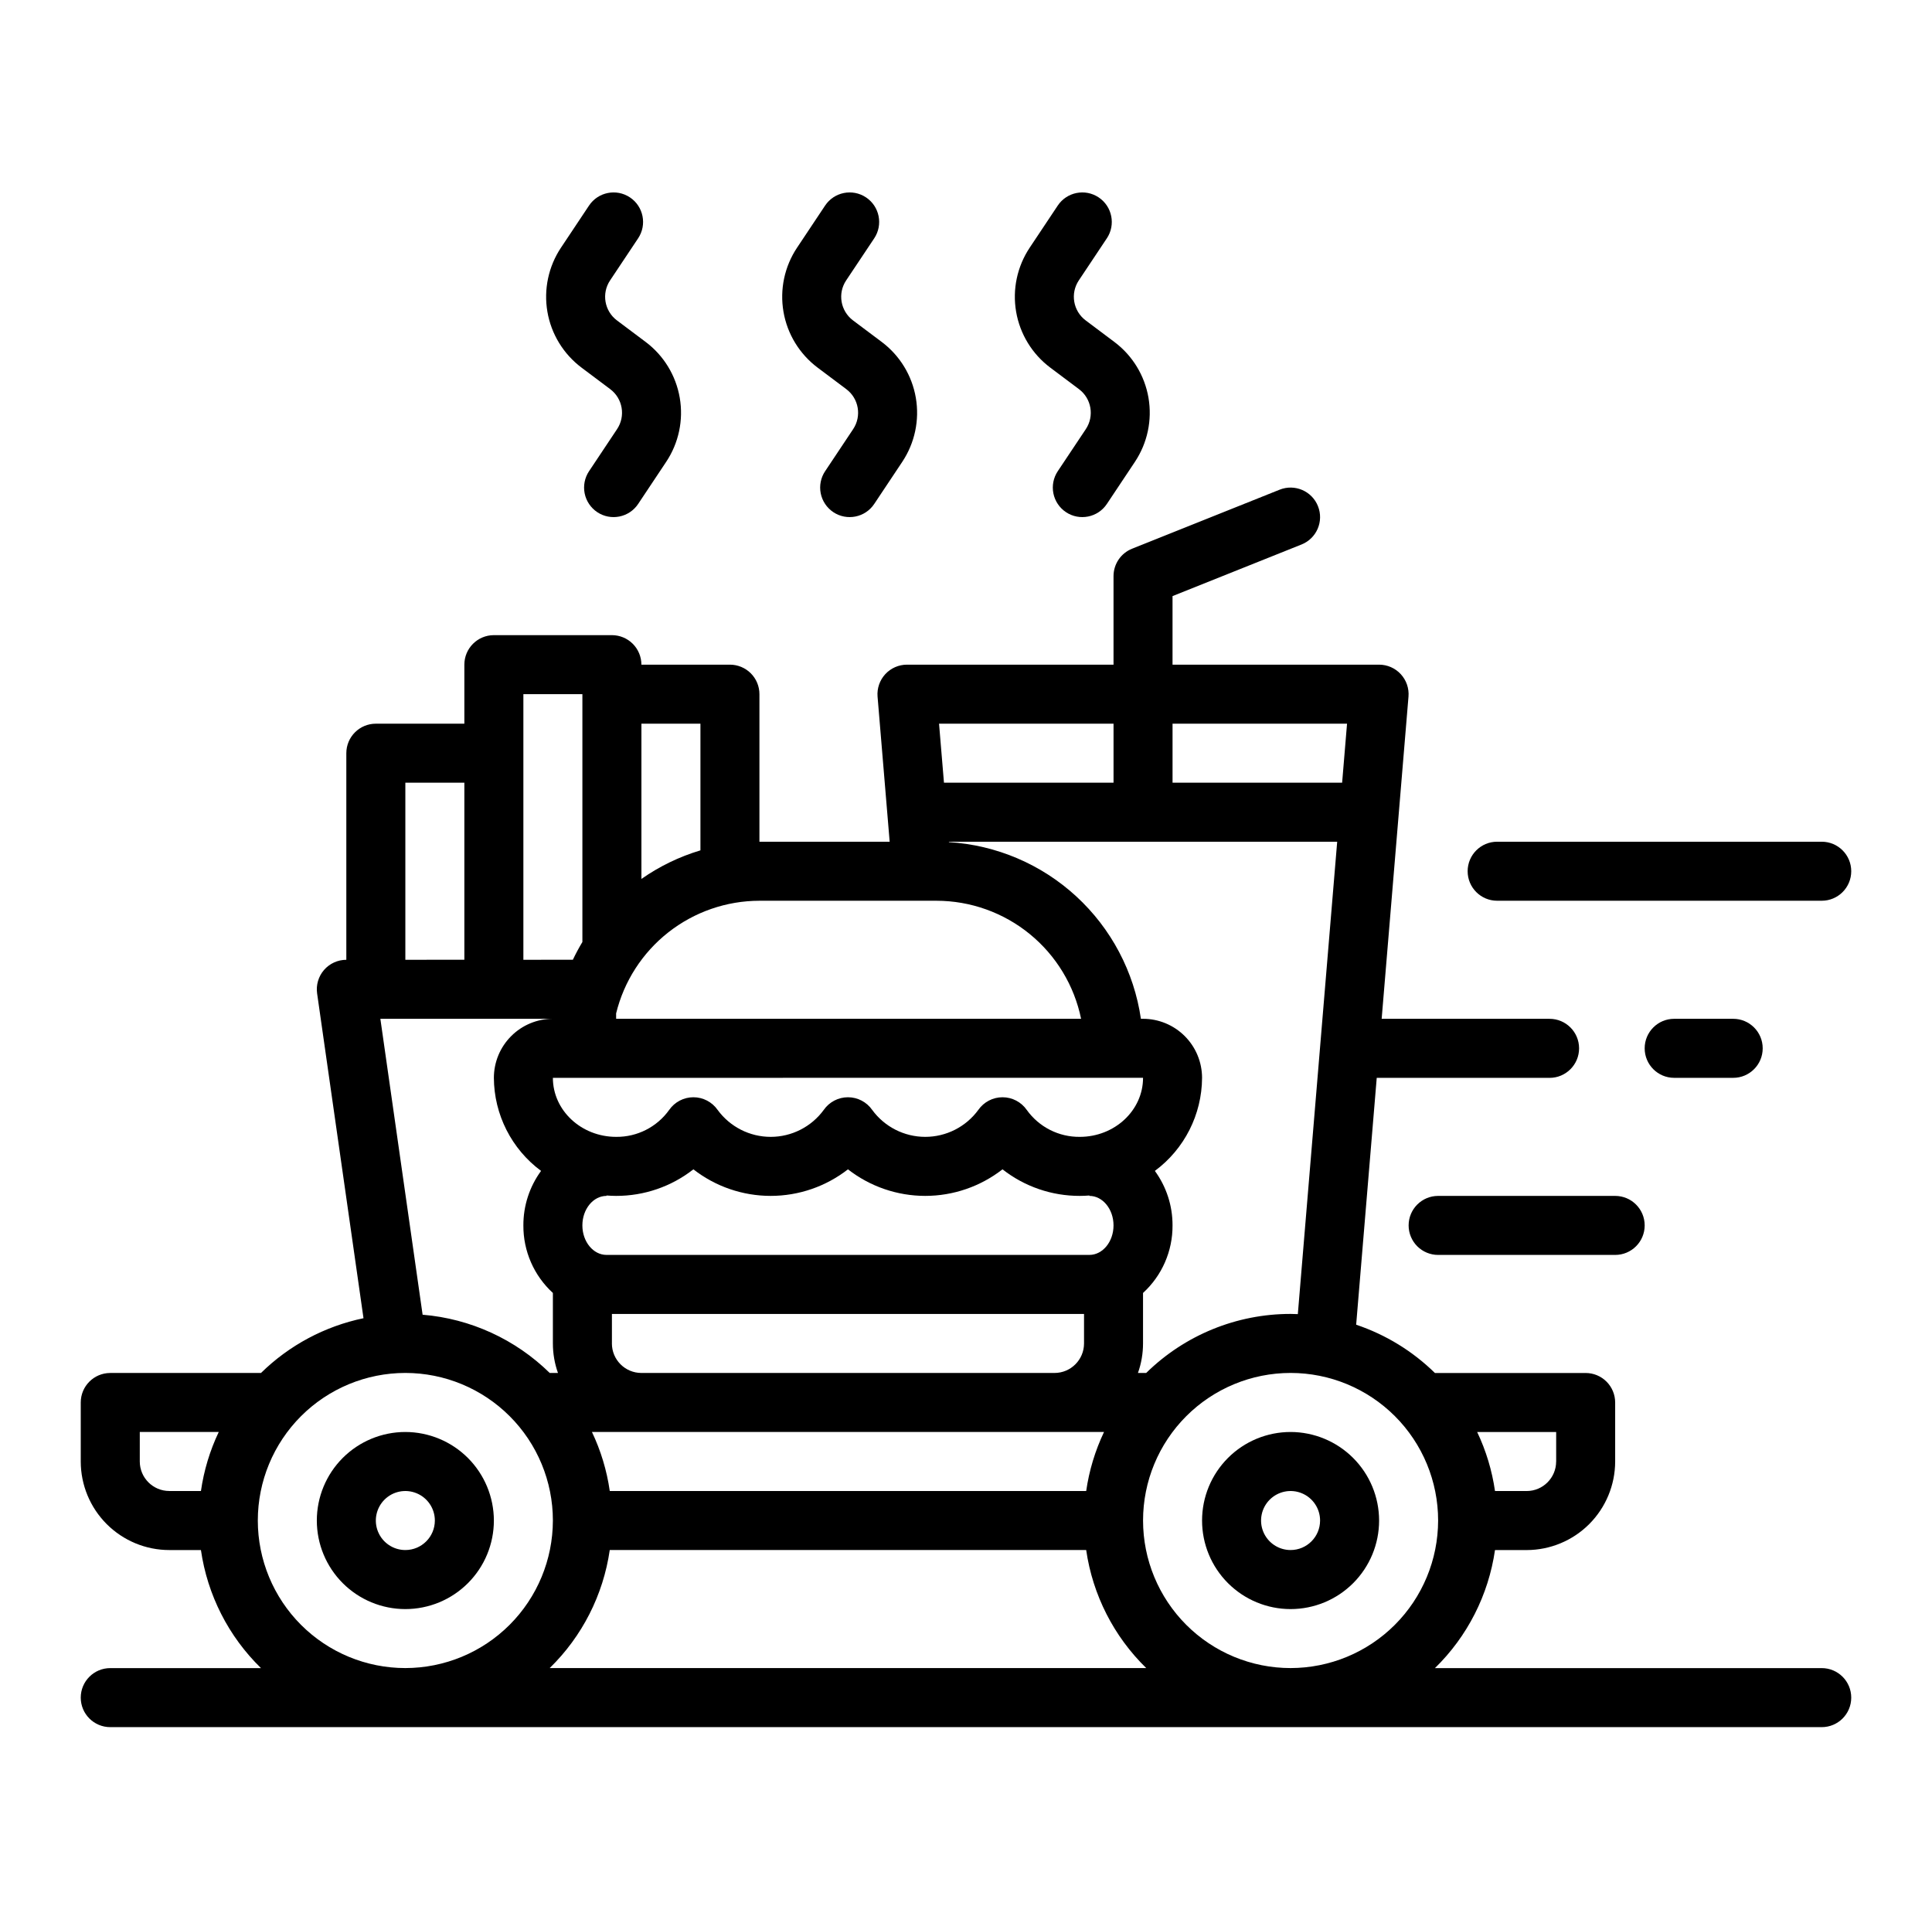
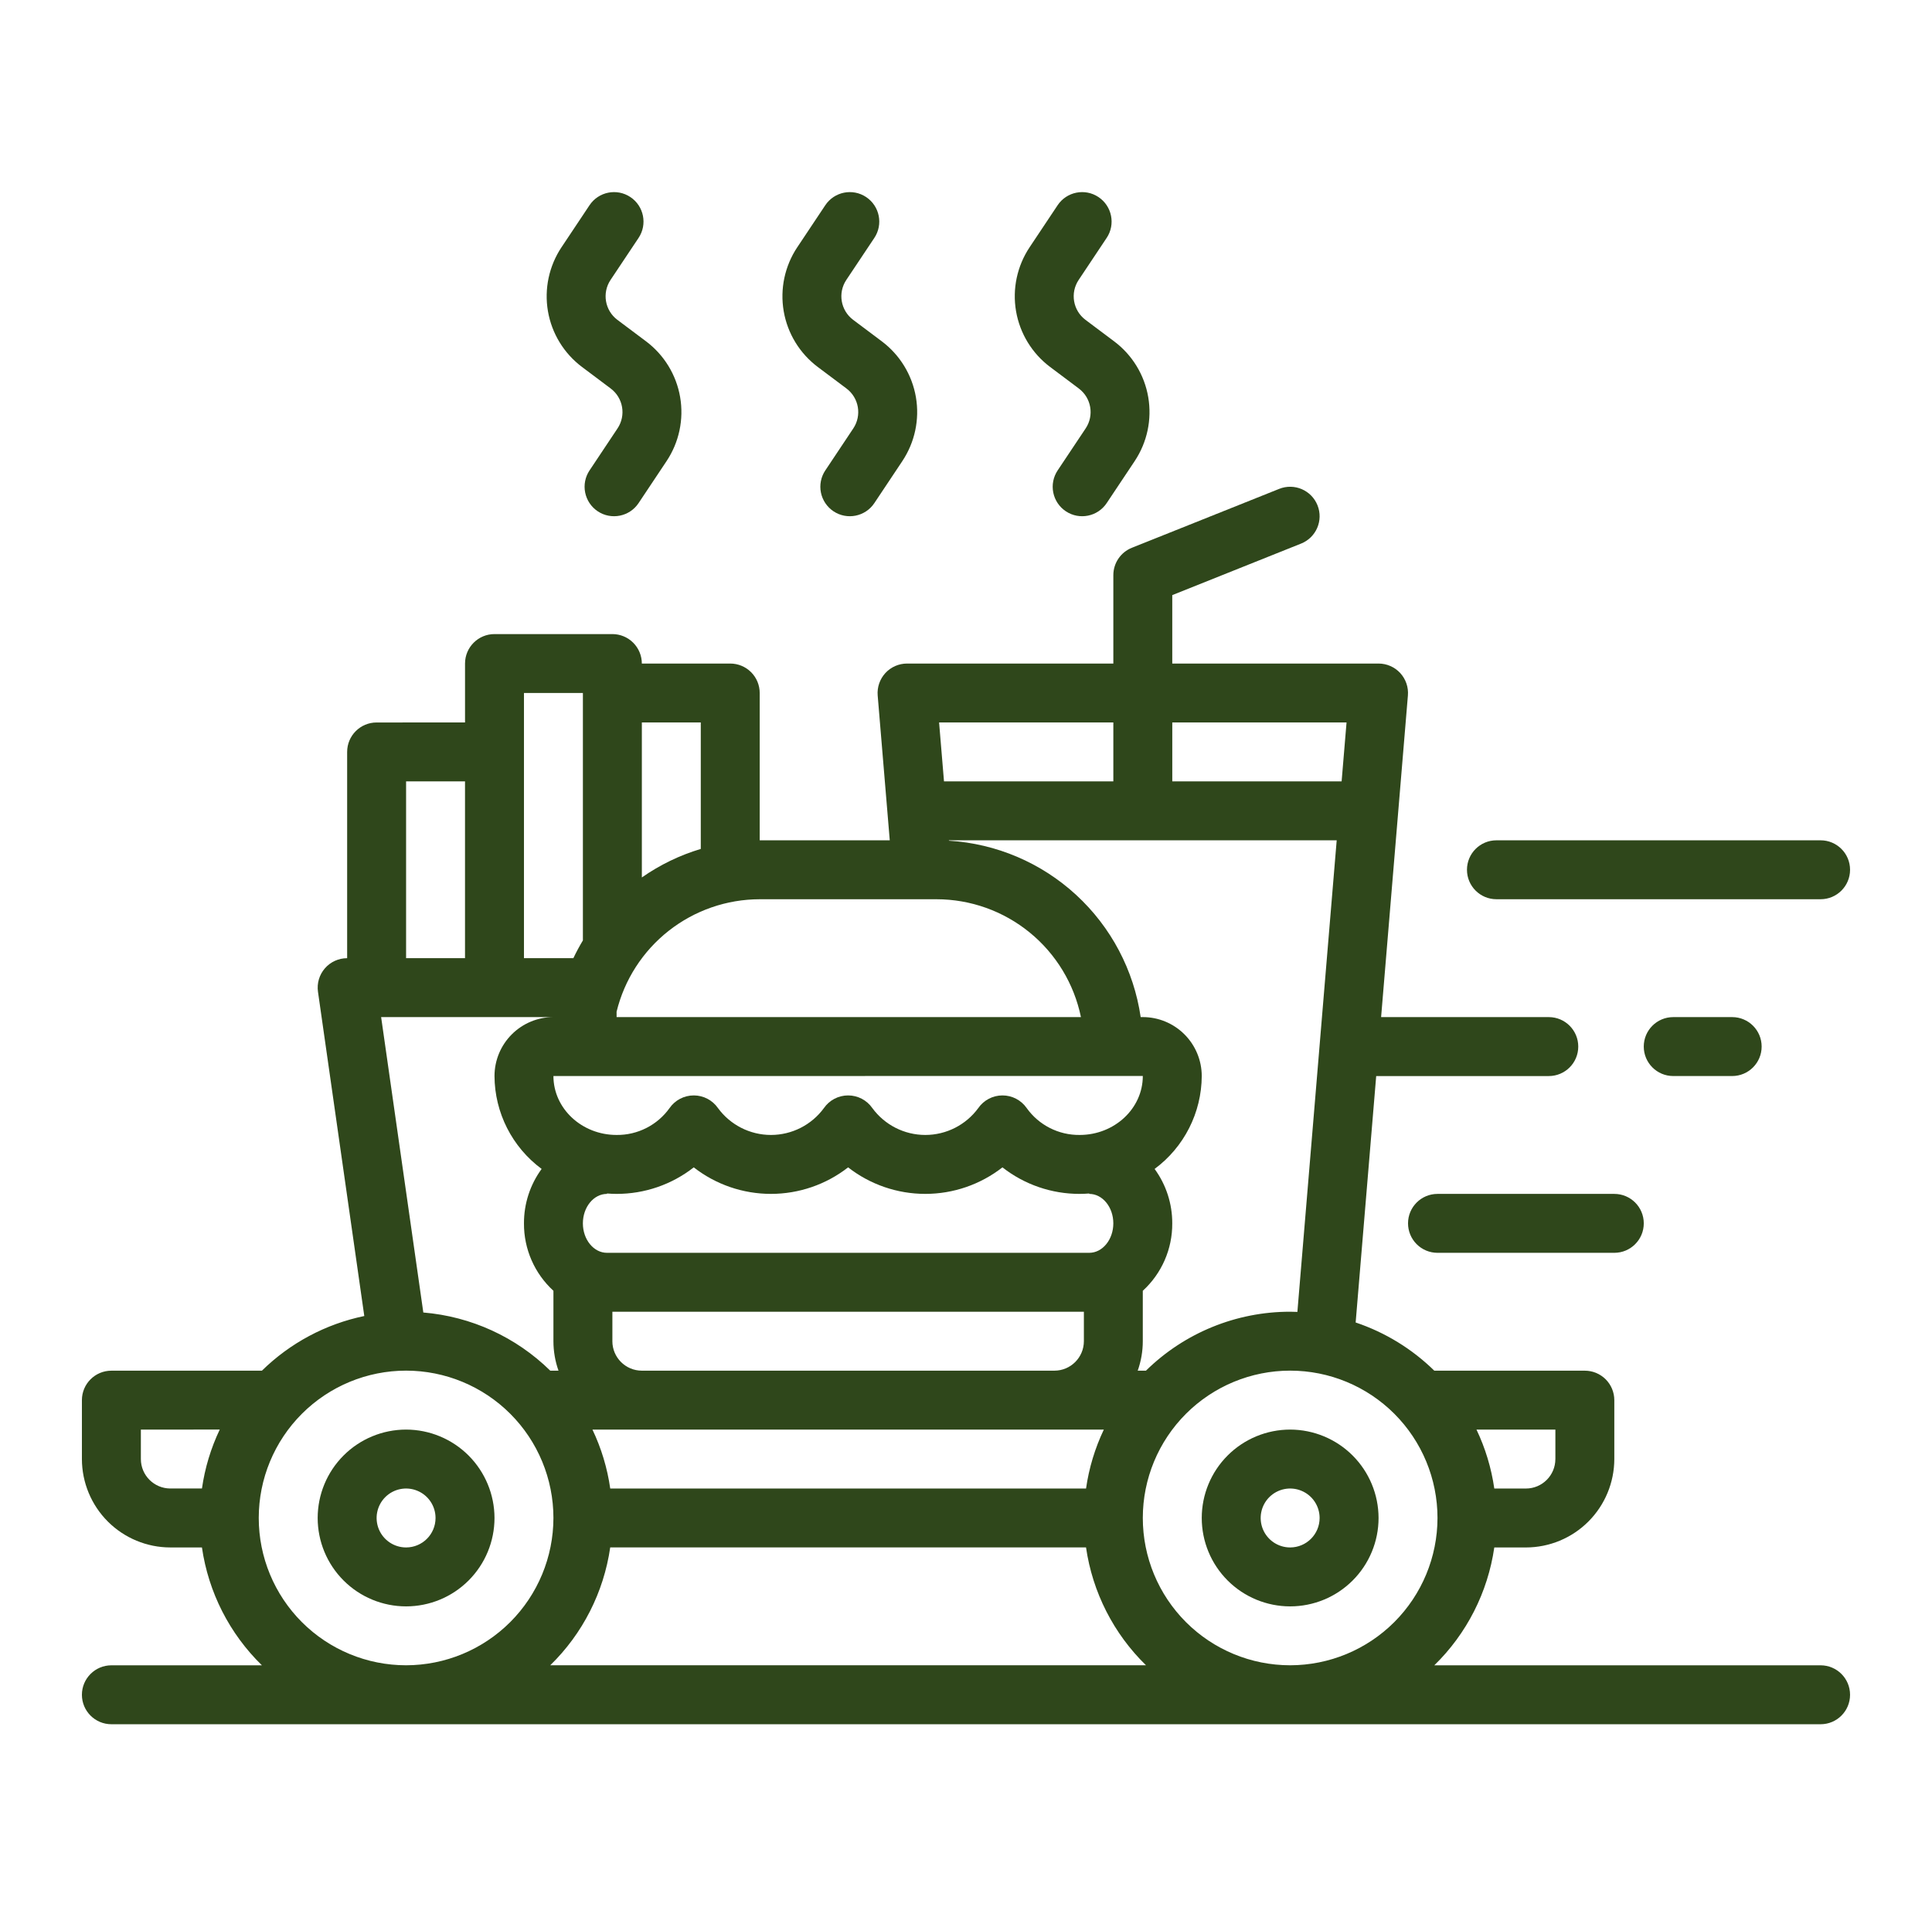
- <svg xmlns="http://www.w3.org/2000/svg" width="151" height="150" viewBox="0 0 151 150" fill="none">
-   <path d="M135.462 84.225C136.736 84.225 137.768 83.192 137.768 81.918C137.768 80.645 136.736 79.612 135.462 79.612H130.849C129.575 79.612 128.543 80.645 128.543 81.918C128.543 83.192 129.575 84.225 130.849 84.225H135.462Z" fill="black" />
-   <path d="M63.901 28.726L66.145 30.409H66.144C67.124 31.142 67.359 32.515 66.68 33.533L64.49 36.821H64.488C64.15 37.331 64.026 37.953 64.146 38.553C64.266 39.152 64.62 39.68 65.128 40.02C66.188 40.726 67.621 40.44 68.327 39.38L70.517 36.092V36.091C71.498 34.619 71.878 32.828 71.579 31.085C71.281 29.342 70.326 27.78 68.913 26.72L66.668 25.036C65.689 24.301 65.454 22.93 66.133 21.912L68.326 18.624C69.032 17.563 68.746 16.131 67.686 15.425C66.626 14.718 65.193 15.005 64.487 16.065L62.297 19.353H62.296C61.316 20.825 60.935 22.616 61.234 24.359C61.532 26.102 62.487 27.663 63.901 28.726Z" fill="black" />
-   <path d="M45.45 28.726L47.694 30.409H47.693C48.673 31.142 48.907 32.515 48.229 33.533L46.038 36.821H46.037C45.699 37.331 45.575 37.953 45.695 38.553C45.815 39.152 46.169 39.68 46.677 40.02C47.737 40.726 49.169 40.44 49.876 39.38L52.066 36.092L52.067 36.091C53.047 34.619 53.427 32.828 53.128 31.085C52.829 29.342 51.875 27.78 50.462 26.72L48.217 25.036C47.239 24.301 47.003 22.93 47.682 21.912L49.874 18.624C50.581 17.563 50.294 16.131 49.235 15.425C48.175 14.718 46.742 15.005 46.036 16.065L43.846 19.353H43.845C42.865 20.825 42.485 22.616 42.783 24.359C43.081 26.102 44.036 27.663 45.45 28.726Z" fill="black" />
-   <path d="M82.086 28.726L84.33 30.409H84.329C85.309 31.142 85.543 32.515 84.865 33.533L82.672 36.821C82.333 37.331 82.21 37.953 82.33 38.553C82.45 39.152 82.802 39.68 83.312 40.02C84.371 40.726 85.803 40.44 86.51 39.38L88.701 36.092V36.091C89.681 34.619 90.061 32.828 89.763 31.085C89.464 29.342 88.51 27.78 87.095 26.72L84.851 25.036H84.852C83.872 24.301 83.638 22.93 84.316 21.912L86.507 18.624H86.508C87.214 17.564 86.928 16.131 85.868 15.425C84.808 14.718 83.377 15.005 82.67 16.065L80.479 19.353C79.498 20.825 79.118 22.616 79.417 24.359C79.717 26.102 80.671 27.665 82.086 28.726Z" fill="black" />
-   <path d="M100.868 111.899C99.034 111.899 97.273 112.628 95.976 113.926C94.678 115.224 93.95 116.984 93.95 118.818C93.95 120.654 94.678 122.413 95.976 123.711C97.274 125.008 99.034 125.738 100.868 125.738C102.704 125.738 104.463 125.009 105.76 123.711C107.058 122.413 107.787 120.654 107.787 118.818C107.785 116.984 107.056 115.226 105.758 113.929C104.462 112.632 102.702 111.902 100.868 111.899ZM100.868 121.124C99.936 121.124 99.094 120.562 98.737 119.701C98.38 118.839 98.578 117.848 99.237 117.188C99.898 116.528 100.889 116.33 101.751 116.688C102.612 117.045 103.174 117.886 103.174 118.818C103.173 120.092 102.142 121.123 100.868 121.124Z" fill="black" />
-   <path d="M142.382 65.774H117.012C115.739 65.774 114.707 66.807 114.707 68.08C114.707 69.354 115.739 70.386 117.012 70.386H142.382C143.656 70.386 144.688 69.354 144.688 68.08C144.688 66.807 143.656 65.774 142.382 65.774Z" fill="black" />
-   <path d="M110.094 95.757C110.094 96.368 110.338 96.955 110.769 97.388C111.202 97.82 111.789 98.063 112.4 98.063H126.238C127.512 98.063 128.544 97.031 128.544 95.757C128.544 94.483 127.512 93.451 126.238 93.451H112.4C111.126 93.451 110.094 94.483 110.094 95.757Z" fill="black" />
-   <path d="M142.382 130.351H112.15C114.688 127.876 116.337 124.633 116.845 121.126H119.318C121.152 121.124 122.911 120.394 124.208 119.098C125.504 117.8 126.234 116.042 126.237 114.208V109.595C126.237 108.984 125.994 108.396 125.561 107.964C125.129 107.531 124.542 107.289 123.931 107.289H112.15C110.409 105.582 108.305 104.292 105.994 103.516L107.602 84.227H121.111C122.384 84.227 123.417 83.193 123.417 81.919C123.417 80.646 122.384 79.613 121.111 79.613H107.987L110.084 54.436C110.138 53.793 109.919 53.158 109.483 52.683C109.046 52.208 108.431 51.938 107.786 51.938H91.642V46.581L101.723 42.548H101.724C102.907 42.075 103.482 40.733 103.008 39.551C102.536 38.368 101.193 37.793 100.011 38.266L88.48 42.878C87.605 43.228 87.03 44.076 87.03 45.02V51.939L70.886 51.938C70.242 51.938 69.626 52.208 69.189 52.683C68.753 53.158 68.535 53.793 68.588 54.436L69.534 65.776H59.355V54.244C59.355 53.633 59.113 53.046 58.68 52.613C58.248 52.182 57.66 51.938 57.049 51.938H50.13C50.13 51.327 49.888 50.74 49.455 50.307C49.023 49.875 48.435 49.632 47.824 49.632H38.599C37.326 49.632 36.293 50.664 36.293 51.938V56.55L29.374 56.551C28.101 56.551 27.068 57.583 27.068 58.857V75.001C26.399 75.001 25.764 75.291 25.325 75.795C24.888 76.301 24.69 76.971 24.785 77.633L28.41 103.009C25.384 103.638 22.603 105.123 20.398 107.288H8.618C7.344 107.288 6.311 108.32 6.311 109.594V114.207C6.313 116.042 7.043 117.8 8.34 119.097C9.638 120.394 11.396 121.124 13.23 121.125H15.704C16.211 124.633 17.86 127.876 20.398 130.35H8.618C7.344 130.35 6.311 131.383 6.311 132.657C6.311 133.931 7.344 134.963 8.618 134.963H142.382C143.655 134.963 144.688 133.931 144.688 132.657C144.688 131.383 143.655 130.35 142.382 130.35L142.382 130.351ZM121.626 111.9V114.206L121.624 114.207C121.623 115.48 120.592 116.512 119.318 116.513H116.844H116.845C116.615 114.915 116.146 113.359 115.451 111.9L121.626 111.9ZM105.281 56.55L104.897 61.162H91.643V56.55H105.281ZM90.262 91.498V91.497C92.569 89.789 93.935 87.094 93.95 84.224C93.948 83.001 93.462 81.829 92.598 80.964C91.732 80.099 90.561 79.612 89.337 79.611H89.17C88.635 75.938 86.85 72.559 84.118 70.045C81.386 67.531 77.871 66.034 74.165 65.806L74.162 65.774H104.511L101.435 102.688C101.246 102.681 101.057 102.673 100.867 102.673C96.647 102.672 92.595 104.328 89.584 107.286H88.939C89.202 106.546 89.336 105.765 89.336 104.98V101.035C90.817 99.68 91.656 97.762 91.642 95.755C91.648 94.225 91.163 92.733 90.261 91.497L90.262 91.498ZM87.031 56.55V61.162H73.778L73.393 56.55H87.031ZM50.132 56.55H54.744V66.45V66.449C53.097 66.942 51.54 67.695 50.132 68.682V56.55ZM48.154 79.192V79.191C48.768 76.682 50.205 74.452 52.236 72.855C54.267 71.26 56.774 70.39 59.357 70.387H73.194C75.851 70.39 78.426 71.309 80.485 72.99C82.544 74.67 83.96 77.01 84.495 79.612H48.156L48.154 79.192ZM89.337 84.222V84.225C89.337 86.768 87.12 88.837 84.395 88.837C82.751 88.855 81.203 88.069 80.248 86.731C79.817 86.111 79.109 85.742 78.355 85.742C77.6 85.742 76.893 86.111 76.462 86.731C75.495 88.054 73.954 88.837 72.315 88.837C70.675 88.837 69.135 88.054 68.168 86.731C67.737 86.111 67.029 85.742 66.275 85.742C65.52 85.742 64.812 86.111 64.382 86.731C63.415 88.054 61.874 88.837 60.235 88.837C58.595 88.837 57.055 88.054 56.088 86.731C55.656 86.111 54.949 85.742 54.195 85.742C53.44 85.742 52.732 86.111 52.302 86.731C51.346 88.069 49.798 88.855 48.155 88.837C45.429 88.837 43.212 86.768 43.212 84.225L89.337 84.222ZM50.132 111.899H86.287C85.594 113.358 85.123 114.913 84.894 116.512H47.658C47.429 114.913 46.96 113.358 46.265 111.899H50.132ZM47.826 104.98V102.674H84.725V104.981C84.723 106.254 83.692 107.286 82.418 107.287H50.13C48.857 107.286 47.825 106.254 47.824 104.981L47.826 104.98ZM85.144 98.061L47.404 98.062C46.364 98.062 45.517 97.028 45.517 95.756C45.517 94.485 46.364 93.45 47.404 93.45V93.419C47.651 93.438 47.901 93.45 48.154 93.45C50.343 93.455 52.47 92.725 54.194 91.374C55.919 92.72 58.046 93.45 60.234 93.45C62.422 93.45 64.548 92.72 66.274 91.374C68 92.719 70.125 93.45 72.314 93.45C74.502 93.45 76.627 92.719 78.353 91.374C80.076 92.725 82.204 93.455 84.393 93.45C84.645 93.45 84.894 93.438 85.143 93.419V93.45C86.183 93.45 87.03 94.485 87.03 95.756C87.03 97.028 86.183 98.062 85.143 98.062L85.144 98.061ZM40.906 54.242H45.518V73.611C45.248 74.059 44.999 74.522 44.773 74.998L40.906 74.999V54.242ZM31.681 61.161H36.293V74.998L31.681 74.999V61.161ZM43.212 79.611C41.99 79.612 40.817 80.099 39.953 80.964C39.087 81.829 38.601 83.001 38.6 84.224C38.614 87.094 39.981 89.789 42.288 91.497C41.384 92.733 40.9 94.225 40.906 95.755C40.893 97.763 41.731 99.68 43.212 101.035V104.98C43.212 105.765 43.346 106.546 43.609 107.286H42.964C40.285 104.656 36.771 103.046 33.03 102.735L29.728 79.611L43.212 79.611ZM15.705 116.51H13.23C11.958 116.509 10.926 115.477 10.925 114.204V111.898L17.097 111.897C16.403 113.356 15.934 114.912 15.705 116.51ZM31.681 130.347C28.623 130.347 25.69 129.133 23.527 126.97C21.365 124.807 20.15 121.875 20.15 118.816C20.15 115.758 21.365 112.826 23.527 110.663C25.69 108.501 28.623 107.285 31.681 107.285C34.738 107.285 37.672 108.501 39.834 110.663C41.998 112.825 43.212 115.759 43.212 118.816C43.208 121.874 41.993 124.805 39.831 126.967C37.669 129.129 34.738 130.344 31.681 130.347ZM42.963 130.347C45.501 127.873 47.15 124.63 47.657 121.122H84.893C85.4 124.63 87.05 127.873 89.587 130.347H42.963ZM100.869 130.347C97.811 130.347 94.878 129.133 92.715 126.97C90.553 124.807 89.338 121.875 89.338 118.816C89.338 115.758 90.553 112.826 92.715 110.663C94.878 108.501 97.811 107.285 100.869 107.285C103.928 107.285 106.861 108.501 109.023 110.663C111.186 112.825 112.4 115.759 112.4 118.816C112.396 121.874 111.181 124.805 109.019 126.967C106.857 129.129 103.926 130.344 100.869 130.347Z" fill="black" />
-   <path d="M31.681 111.899C29.846 111.899 28.086 112.628 26.788 113.926C25.491 115.224 24.762 116.984 24.762 118.818C24.762 120.654 25.491 122.413 26.788 123.711C28.086 125.009 29.846 125.738 31.681 125.738C33.516 125.738 35.275 125.009 36.573 123.711C37.871 122.413 38.6 120.654 38.6 118.818C38.597 116.984 37.867 115.226 36.571 113.929C35.274 112.632 33.515 111.902 31.681 111.899ZM31.681 121.124C30.748 121.124 29.907 120.562 29.55 119.701C29.193 118.839 29.391 117.848 30.05 117.188C30.709 116.528 31.701 116.33 32.563 116.688C33.425 117.045 33.987 117.886 33.987 118.818C33.986 120.092 32.954 121.123 31.681 121.124Z" fill="black" />
+ <svg xmlns="http://www.w3.org/2000/svg" width="126" height="125" viewBox="0 0 126 125" fill="none">
+   <path d="M112.968 70.188C114.03 70.188 114.89 69.327 114.89 68.265C114.89 67.204 114.03 66.344 112.968 66.344H109.124C108.062 66.344 107.202 67.204 107.202 68.265C107.202 69.327 108.062 70.188 109.124 70.188H112.968Z" fill="#2F471B" />
+   <path d="M53.334 23.938L55.205 25.341H55.204C56.02 25.952 56.215 27.096 55.65 27.944L53.825 30.684H53.824C53.541 31.109 53.438 31.628 53.538 32.127C53.639 32.627 53.933 33.067 54.357 33.35C55.24 33.938 56.434 33.7 57.022 32.817L58.848 30.077V30.076C59.665 28.849 59.982 27.357 59.733 25.904C59.484 24.452 58.688 23.15 57.511 22.266L55.641 20.863C54.824 20.251 54.629 19.109 55.194 18.26L57.021 15.52C57.61 14.636 57.371 13.443 56.488 12.854C55.605 12.265 54.411 12.504 53.823 13.387L51.997 16.127H51.996C51.18 17.354 50.862 18.846 51.111 20.299C51.36 21.751 52.156 23.053 53.334 23.938Z" fill="#2F471B" />
+   <path d="M37.959 23.938L39.829 25.341H39.828C40.644 25.952 40.84 27.096 40.274 27.944L38.449 30.684H38.448C38.165 31.109 38.062 31.628 38.163 32.127C38.263 32.627 38.557 33.067 38.981 33.35C39.864 33.938 41.058 33.7 41.646 32.817L43.472 30.077L43.473 30.076C44.289 28.849 44.606 27.357 44.357 25.904C44.108 24.452 43.312 23.15 42.135 22.266L40.264 20.863C39.449 20.251 39.253 19.109 39.818 18.26L41.645 15.52C42.234 14.636 41.995 13.443 41.112 12.854C40.229 12.265 39.035 12.504 38.447 13.387L36.621 16.127H36.62C35.804 17.354 35.487 18.846 35.735 20.299C35.984 21.751 36.78 23.053 37.959 23.938Z" fill="#2F471B" />
+   <path d="M68.488 23.938L70.358 25.341H70.357C71.174 25.952 71.369 27.096 70.804 27.944L68.977 30.684C68.694 31.109 68.591 31.628 68.691 32.127C68.791 32.627 69.085 33.067 69.51 33.35C70.393 33.938 71.586 33.7 72.175 32.817L74.001 30.077V30.076C74.818 28.849 75.134 27.357 74.885 25.904C74.637 24.452 73.841 23.15 72.662 22.266L70.792 20.863H70.793C69.977 20.251 69.781 19.109 70.347 18.26L72.172 15.52H72.173C72.762 14.637 72.523 13.443 71.64 12.854C70.757 12.265 69.564 12.504 68.975 13.387L67.149 16.127C66.332 17.354 66.015 18.846 66.264 20.299C66.514 21.751 67.309 23.054 68.488 23.938Z" fill="#2F471B" />
+   <path d="M84.14 93.249C82.611 93.249 81.145 93.857 80.063 94.939C78.982 96.02 78.375 97.487 78.375 99.015C78.375 100.545 78.982 102.011 80.063 103.092C81.145 104.174 82.612 104.781 84.14 104.781C85.67 104.781 87.136 104.174 88.217 103.092C89.299 102.011 89.906 100.545 89.906 99.015C89.904 97.487 89.297 96.022 88.215 94.94C87.135 93.86 85.669 93.251 84.14 93.249ZM84.14 100.937C83.363 100.937 82.662 100.469 82.364 99.751C82.067 99.032 82.232 98.207 82.781 97.656C83.331 97.107 84.157 96.942 84.875 97.24C85.594 97.537 86.062 98.238 86.062 99.015C86.061 100.077 85.202 100.936 84.14 100.937Z" fill="#2F471B" />
+   <path d="M118.735 54.812H97.594C96.532 54.812 95.672 55.672 95.672 56.734C95.672 57.795 96.532 58.655 97.594 58.655H118.735C119.796 58.655 120.656 57.795 120.656 56.734C120.656 55.672 119.796 54.812 118.735 54.812Z" fill="#2F471B" />
+   <path d="M91.828 79.797C91.828 80.307 92.031 80.796 92.391 81.156C92.751 81.517 93.24 81.719 93.75 81.719H105.282C106.343 81.719 107.203 80.859 107.203 79.797C107.203 78.736 106.343 77.876 105.282 77.876H93.75C92.688 77.876 91.828 78.736 91.828 79.797Z" fill="#2F471B" />
+   <path d="M118.735 108.625H93.542C95.656 106.564 97.031 103.861 97.454 100.938H99.515C101.043 100.937 102.509 100.329 103.59 99.248C104.67 98.167 105.279 96.702 105.281 95.173V91.329C105.281 90.82 105.078 90.33 104.718 89.97C104.357 89.609 103.868 89.407 103.359 89.407H93.542C92.091 87.985 90.337 86.91 88.412 86.263L89.752 70.189H101.009C102.07 70.189 102.93 69.328 102.93 68.266C102.93 67.205 102.07 66.344 101.009 66.344H90.072L91.82 45.364C91.865 44.828 91.683 44.298 91.32 43.902C90.955 43.507 90.442 43.282 89.905 43.282H76.452V38.818L84.853 35.457H84.854C85.839 35.063 86.319 33.944 85.924 32.959C85.53 31.973 84.411 31.494 83.426 31.888L73.817 35.731C73.087 36.023 72.609 36.73 72.609 37.517V43.282L59.155 43.282C58.618 43.282 58.105 43.507 57.741 43.902C57.378 44.298 57.196 44.828 57.24 45.364L58.028 54.813H49.546V45.203C49.546 44.694 49.344 44.205 48.983 43.844C48.623 43.485 48.134 43.282 47.624 43.282H41.859C41.859 42.772 41.656 42.283 41.296 41.923C40.935 41.562 40.446 41.36 39.937 41.36H32.249C31.188 41.36 30.328 42.22 30.328 43.282V47.125L24.562 47.126C23.5 47.126 22.64 47.986 22.64 49.047V62.501C22.082 62.501 21.553 62.742 21.188 63.163C20.823 63.584 20.659 64.142 20.738 64.694L23.758 85.841C21.236 86.365 18.919 87.603 17.081 89.407H7.265C6.204 89.407 5.342 90.267 5.342 91.328V95.173C5.344 96.701 5.953 98.166 7.033 99.248C8.115 100.328 9.58 100.937 11.108 100.937H13.17C13.593 103.861 14.967 106.563 17.081 108.625H7.265C6.204 108.625 5.342 109.486 5.342 110.548C5.342 111.609 6.204 112.469 7.265 112.469H118.735C119.796 112.469 120.656 111.609 120.656 110.548C120.656 109.486 119.796 108.625 118.735 108.625L118.735 108.625ZM101.438 93.25V95.172L101.437 95.173C101.436 96.233 100.577 97.094 99.515 97.094H97.454H97.454C97.263 95.762 96.872 94.466 96.293 93.25L101.438 93.25ZM87.818 47.125L87.497 50.968H76.453V47.125H87.818ZM75.302 76.248V76.247C77.224 74.824 78.363 72.579 78.375 70.187C78.373 69.167 77.968 68.191 77.248 67.47C76.527 66.749 75.55 66.343 74.531 66.343H74.392C73.945 63.281 72.459 60.466 70.181 58.371C67.905 56.276 64.976 55.028 61.887 54.838L61.885 54.812H87.176L84.612 85.573C84.455 85.568 84.297 85.561 84.139 85.561C80.622 85.56 77.246 86.94 74.737 89.405H74.199C74.418 88.788 74.53 88.138 74.53 87.484V84.196C75.764 83.067 76.463 81.469 76.451 79.796C76.456 78.521 76.053 77.278 75.3 76.247L75.302 76.248ZM72.609 47.125V50.968H61.565L61.245 47.125H72.609ZM41.86 47.125H45.703V55.375V55.374C44.331 55.785 43.034 56.413 41.86 57.235V47.125ZM40.212 65.993V65.992C40.723 63.902 41.921 62.043 43.614 60.713C45.306 59.383 47.395 58.658 49.548 58.656H61.078C63.293 58.658 65.438 59.424 67.154 60.825C68.87 62.225 70.049 64.174 70.496 66.343H40.213L40.212 65.993ZM74.531 70.184V70.187C74.531 72.306 72.683 74.031 70.413 74.031C69.042 74.046 67.752 73.391 66.957 72.276C66.597 71.759 66.008 71.452 65.379 71.452C64.75 71.452 64.161 71.759 63.802 72.276C62.996 73.378 61.712 74.031 60.346 74.031C58.979 74.031 57.696 73.378 56.89 72.276C56.53 71.759 55.941 71.452 55.312 71.452C54.683 71.452 54.094 71.759 53.735 72.276C52.929 73.378 51.645 74.031 50.279 74.031C48.913 74.031 47.629 73.378 46.823 72.276C46.464 71.759 45.874 71.452 45.246 71.452C44.616 71.452 44.027 71.759 43.668 72.276C42.872 73.391 41.582 74.046 40.212 74.031C37.941 74.031 36.093 72.306 36.093 70.187L74.531 70.184ZM41.86 93.249H71.989C71.411 94.465 71.019 95.761 70.829 97.094H39.798C39.608 95.761 39.217 94.465 38.638 93.249H41.86ZM39.938 87.483V85.562H70.688V87.484C70.686 88.545 69.826 89.405 68.765 89.406H41.858C40.798 89.405 39.938 88.545 39.937 87.484L39.938 87.483ZM71.037 81.718L39.587 81.719C38.72 81.719 38.014 80.856 38.014 79.797C38.014 78.737 38.72 77.875 39.587 77.875V77.849C39.793 77.865 40.001 77.875 40.211 77.875C42.036 77.879 43.808 77.27 45.245 76.145C46.683 77.267 48.455 77.875 50.278 77.875C52.102 77.875 53.874 77.267 55.312 76.145C56.75 77.266 58.521 77.875 60.345 77.875C62.169 77.875 63.94 77.266 65.377 76.145C66.814 77.27 68.587 77.879 70.411 77.875C70.621 77.875 70.829 77.865 71.036 77.849V77.875C71.903 77.875 72.608 78.737 72.608 79.797C72.608 80.856 71.903 81.719 71.036 81.719L71.037 81.718ZM34.172 45.201H38.015V61.342C37.79 61.716 37.583 62.101 37.394 62.498L34.172 62.499V45.201ZM26.484 50.967H30.327V62.498L26.484 62.499V50.967ZM36.093 66.343C35.075 66.344 34.097 66.749 33.377 67.47C32.656 68.191 32.251 69.167 32.25 70.187C32.261 72.579 33.401 74.825 35.324 76.247C34.57 77.277 34.167 78.521 34.172 79.796C34.161 81.469 34.859 83.067 36.093 84.196V87.483C36.093 88.138 36.205 88.788 36.424 89.405H35.886C33.654 87.213 30.726 85.872 27.608 85.612L24.856 66.342L36.093 66.343ZM13.171 97.092H11.109C10.048 97.091 9.188 96.231 9.187 95.17V93.249L14.331 93.248C13.752 94.464 13.361 95.76 13.171 97.092ZM26.484 108.623C23.936 108.623 21.491 107.611 19.689 105.809C17.887 104.006 16.875 101.563 16.875 99.014C16.875 96.465 17.887 94.021 19.689 92.219C21.491 90.417 23.936 89.404 26.484 89.404C29.032 89.404 31.476 90.417 33.279 92.219C35.081 94.021 36.093 96.466 36.093 99.014C36.09 101.562 35.077 104.004 33.276 105.806C31.474 107.607 29.032 108.62 26.484 108.623ZM35.886 108.623C38.001 106.561 39.375 103.858 39.797 100.935H70.828C71.25 103.858 72.625 106.561 74.739 108.623H35.886ZM84.141 108.623C81.592 108.623 79.148 107.611 77.346 105.809C75.544 104.006 74.531 101.563 74.531 99.014C74.531 96.465 75.544 94.021 77.346 92.219C79.148 90.417 81.593 89.404 84.141 89.404C86.69 89.404 89.134 90.417 90.936 92.219C92.738 94.021 93.75 96.466 93.75 99.014C93.747 101.562 92.734 104.004 90.933 105.806C89.131 107.607 86.689 108.62 84.141 108.623Z" fill="#2F471B" />
+   <path d="M26.484 93.249C24.955 93.249 23.488 93.857 22.407 94.939C21.326 96.02 20.718 97.487 20.718 99.015C20.718 100.545 21.326 102.011 22.407 103.092C23.488 104.174 24.955 104.781 26.484 104.781C28.014 104.781 29.48 104.174 30.561 103.092C31.642 102.011 32.25 100.545 32.25 99.015C32.248 97.487 31.639 96.022 30.559 94.94C29.478 93.86 28.012 93.251 26.484 93.249ZM26.484 100.937C25.707 100.937 25.006 100.469 24.708 99.751C24.411 99.032 24.576 98.207 25.125 97.656C25.674 97.107 26.501 96.942 27.219 97.24C27.937 97.537 28.405 98.238 28.405 99.015C28.405 100.077 27.545 100.936 26.484 100.937Z" fill="#2F471B" />
</svg>
